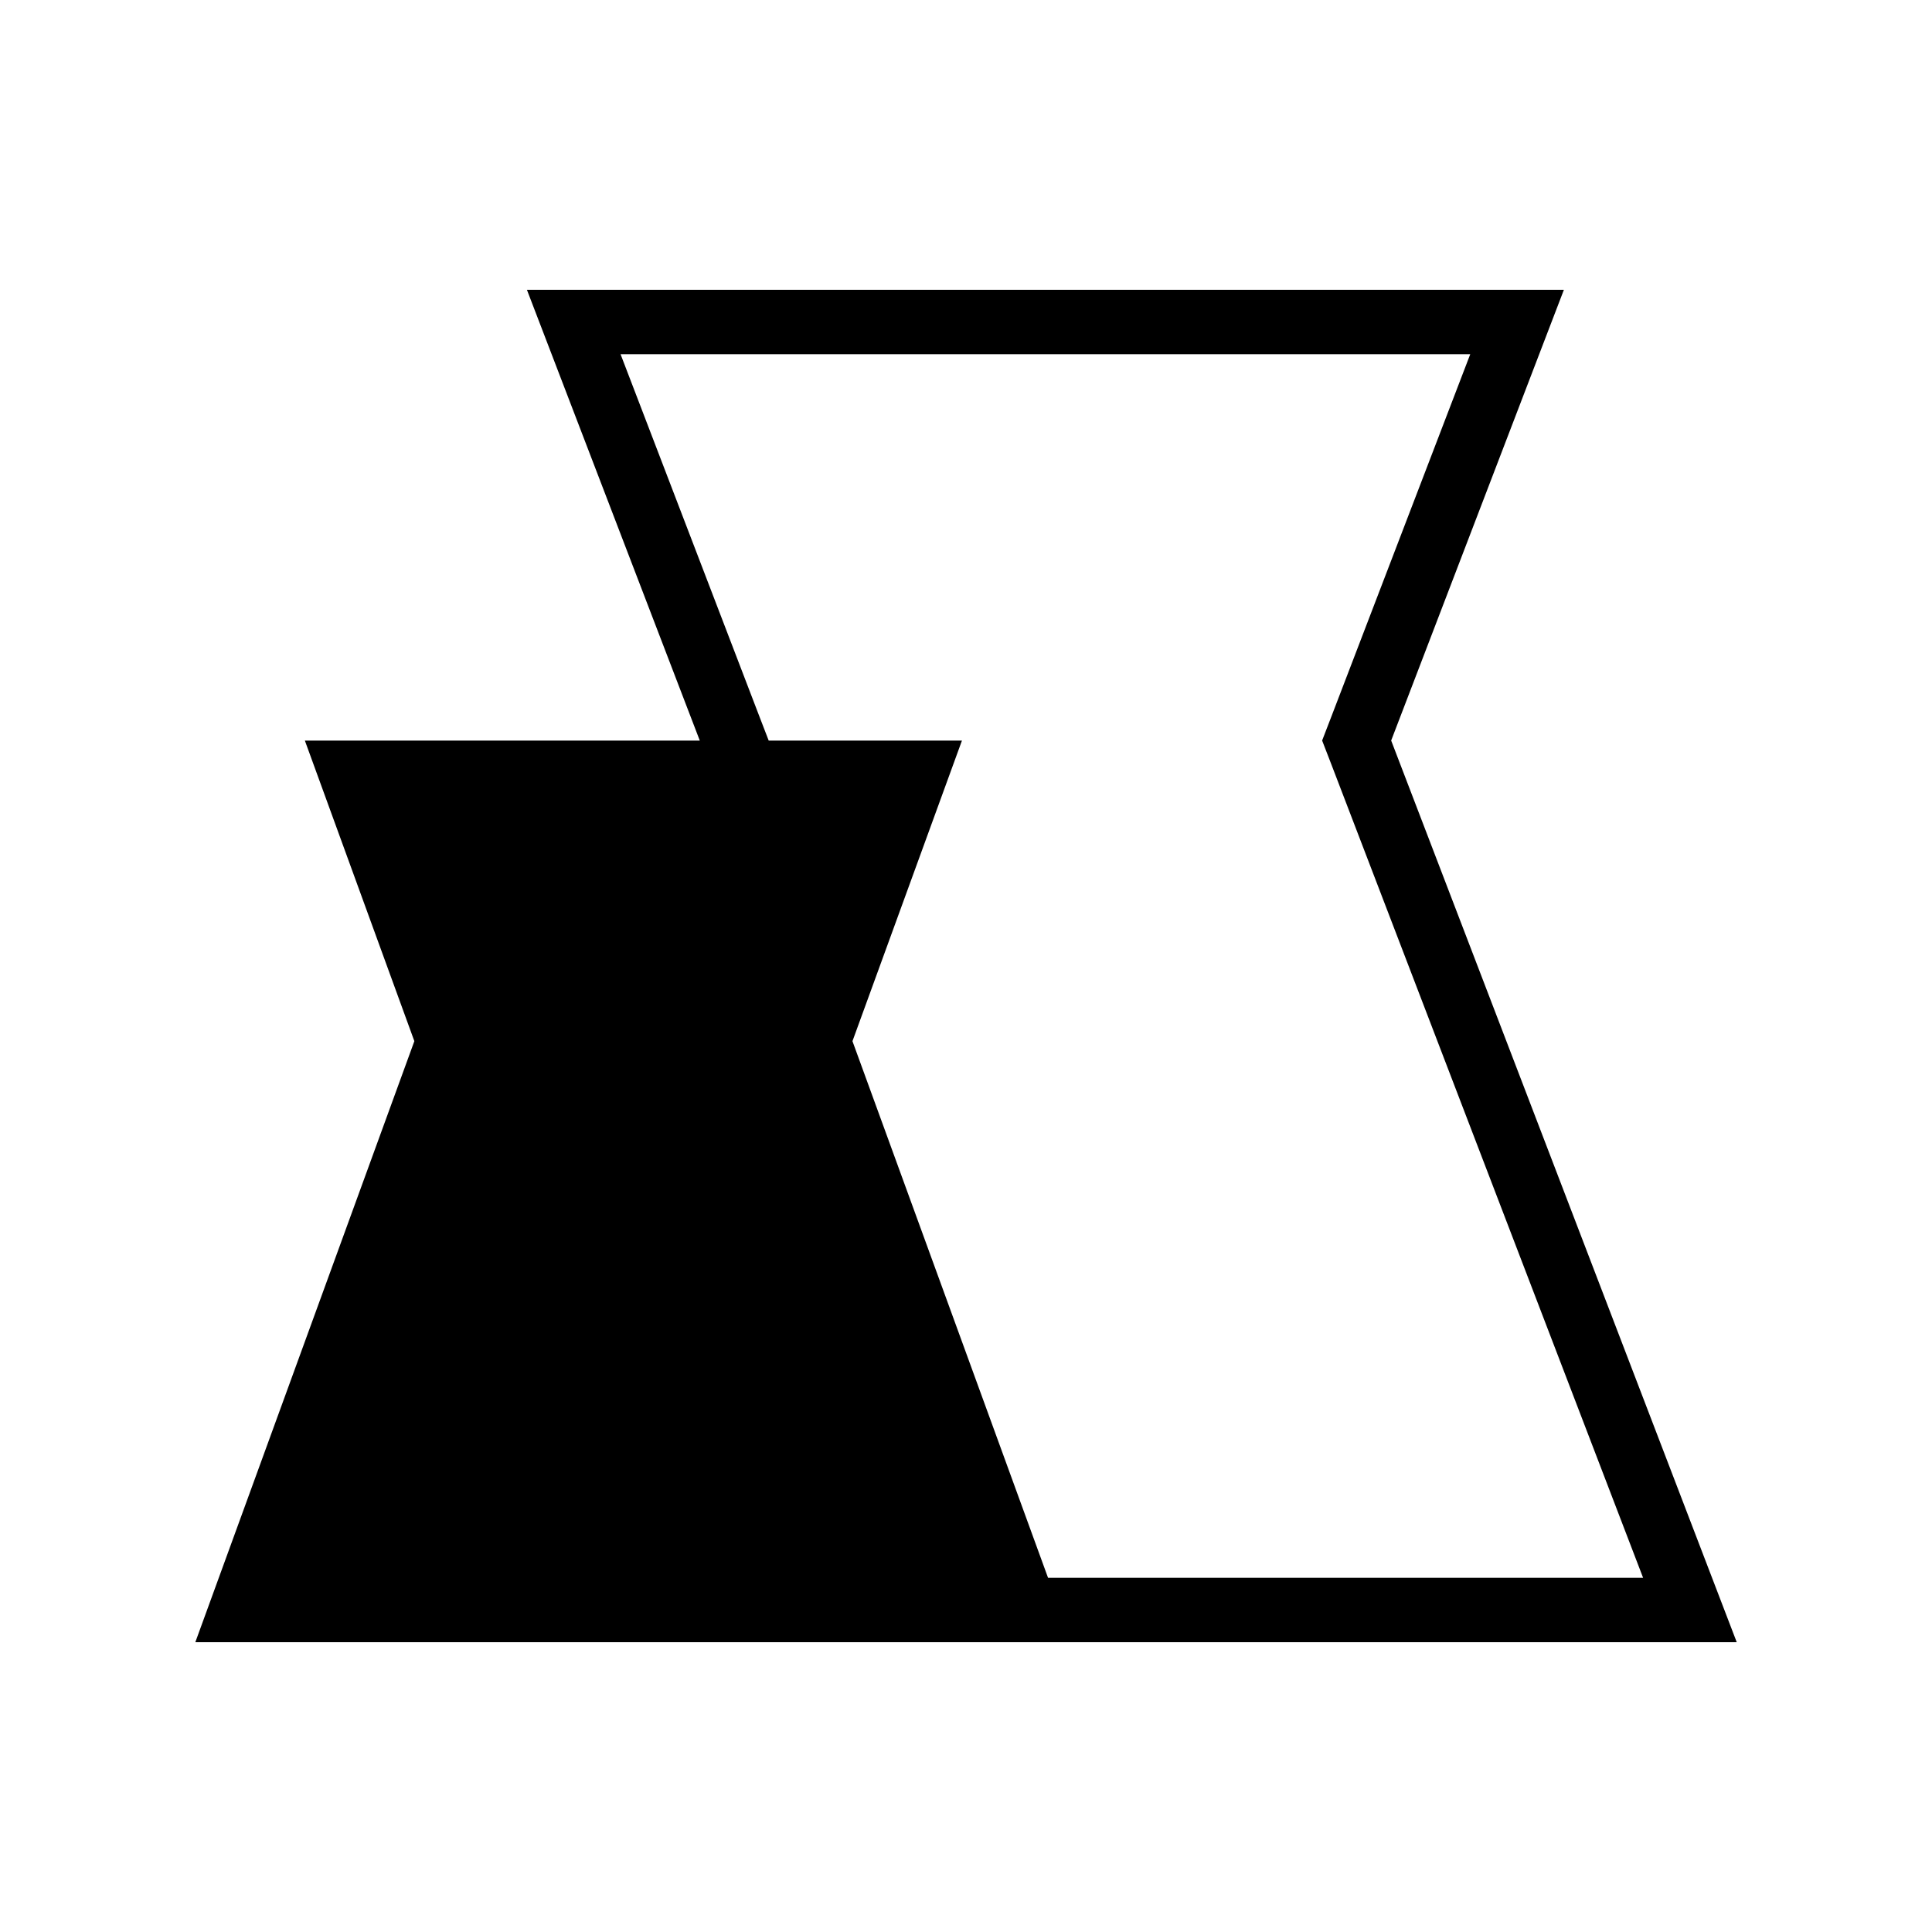
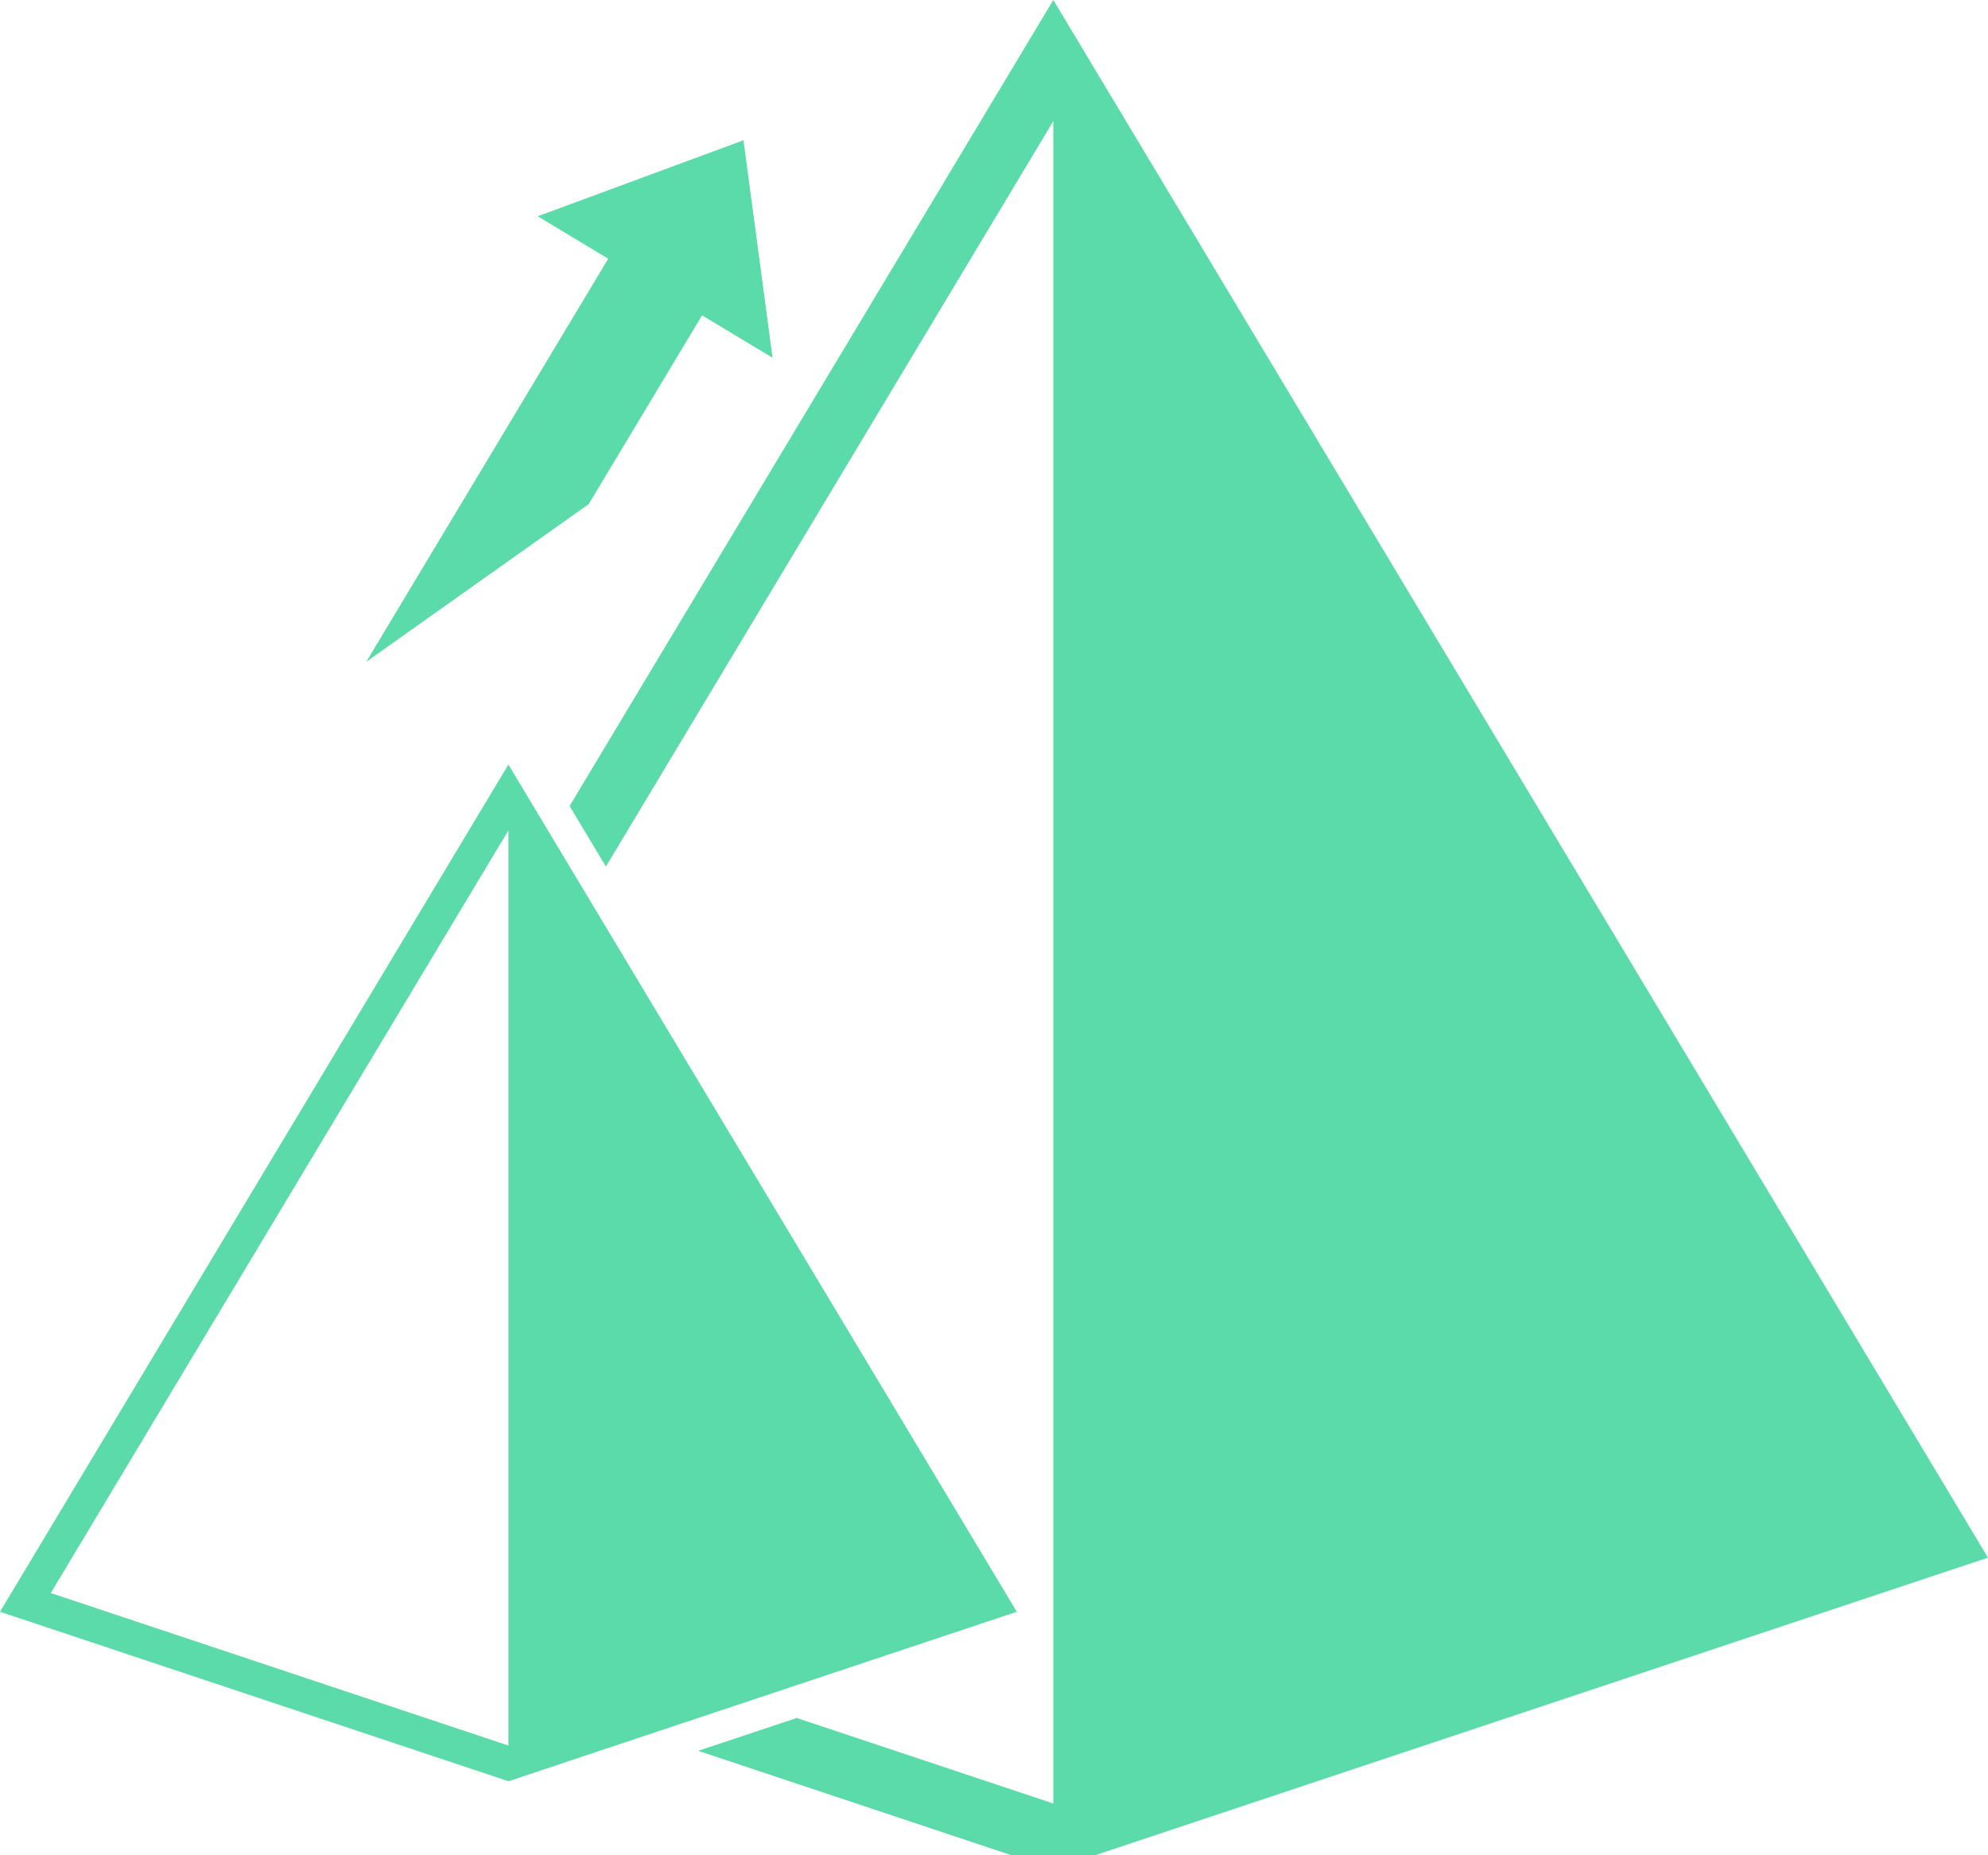
- <svg xmlns="http://www.w3.org/2000/svg" viewBox="0 0 30 30">
-   <switch>
-     <g>
-       <path d="M21.602 11.499L24.284 4.5H8.182l2.684 6.999v.001H4.734l1.7 4.667L3.033 25.5h23.935l-5.366-14.001zM16.274 24.5l-3.037-8.333 1.7-4.667h-3.001v-.001l-.138-.358L9.636 5.5H22.83l-2.162 5.641-.138.358.138.357L25.514 24.5h-9.24z" />
-     </g>
-   </switch>
+ <svg xmlns="http://www.w3.org/2000/svg" version="1.1" x="0px" y="0px" width="28.033" height="26.16" viewBox="0 0 28.033 26.16" enable-background="new 0 0 8640 7370.08" xml:space="preserve" id="svg3764">
+   <defs id="defs3768" />
+   <g id="Default" transform="translate(-4389.685,-3251.578)">
+     <path d="m 4530.648,3267.979 -5.94,9.9 5.94,1.98 5.94,-1.98 z m 0,11.463 -5.347,-1.782 5.347,-8.911 z" id="path3680" style="fill:#5cdbaa" />
+     <path d="m 4518.625,3258.391 -8.509,14.182 8.509,2.836 8.509,-2.836 z m 0,16.42 -7.659,-2.553 7.659,-12.765 z" id="path3682" style="fill:#5cdbaa" />
+     <polygon points="4414.857,3345.188 4417.045,3343.887 4417.5,3344.651 4417.951,3344.383 4416.761,3342.38 4416.31,3342.648 4416.764,3343.412 4414.575,3344.713 " id="polygon3684" style="fill:#5cdbaa" />
+     <polygon points="4414.636,3341.292 4415.277,3340.911 4416.046,3342.205 4416.498,3341.937 4415.447,3340.168 4412.807,3341.736 4413.857,3343.505 4414.309,3343.237 4413.54,3341.943 4414.185,3341.56 4414.954,3342.854 4415.405,3342.586 " id="polygon3686" style="fill:#5cdbaa" />
+     <path d="m 4412.984,3340.656 c 0.173,-0.103 0.346,-0.205 0.519,-0.308 0.151,-0.089 0.219,-0.29 0.147,-0.457 -0.219,-0.512 -0.438,-1.025 -0.657,-1.538 -0.02,-0.042 0,-0.095 0.037,-0.118 0.084,-0.05 0.168,-0.1 0.253,-0.151 0.02,-0.011 0.044,-0.015 0.07,-0.01 0.082,0.021 0.164,0.042 0.246,0.062 0.025,0.01 0.042,0.018 0.057,0.042 0.178,0.299 0.356,0.599 0.534,0.898 0.014,0.024 0.016,0.044 0.01,0.07 -0.036,0.141 -0.072,0.282 -0.108,0.423 0.169,0.042 0.339,0.084 0.509,0.126 0.045,-0.179 0.091,-0.357 0.137,-0.536 0.022,-0.088 0.01,-0.172 -0.035,-0.247 -0.219,-0.368 -0.438,-0.736 -0.656,-1.104 -0.045,-0.075 -0.112,-0.126 -0.201,-0.148 -0.173,-0.044 -0.345,-0.088 -0.518,-0.132 -0.088,-0.022 -0.172,-0.01 -0.247,0.034 -0.173,0.103 -0.346,0.205 -0.519,0.308 -0.15,0.089 -0.219,0.29 -0.146,0.457 0.218,0.511 0.436,1.022 0.654,1.534 0.02,0.042 0,0.099 -0.034,0.122 -0.084,0.05 -0.169,0.1 -0.253,0.15 -0.02,0.012 -0.044,0.016 -0.07,0.01 -0.082,-0.021 -0.164,-0.042 -0.246,-0.063 -0.025,-0.01 -0.042,-0.018 -0.057,-0.041 -0.178,-0.3 -0.355,-0.599 -0.534,-0.898 -0.014,-0.024 -0.016,-0.044 -0.01,-0.07 0.036,-0.141 0.072,-0.282 0.107,-0.423 -0.169,-0.042 -0.339,-0.084 -0.509,-0.126 -0.045,0.179 -0.091,0.358 -0.137,0.536 -0.022,0.088 -0.01,0.172 0.035,0.247 0.219,0.368 0.438,0.736 0.656,1.104 0.045,0.075 0.112,0.126 0.201,0.149 0.173,0.044 0.345,0.088 0.518,0.132 0.088,0.023 0.172,0.011 0.247,-0.034 z" id="path3688" style="fill:#5cdbaa" />
+     <polygon points="4411.462,3335.948 4412.104,3335.567 4412.872,3336.862 4413.323,3336.594 4412.272,3334.824 4409.632,3336.392 4410.683,3338.162 4411.134,3337.894 4410.366,3336.599 4411.011,3336.216 4411.78,3337.51 4412.231,3337.242 " id="polygon3690" style="fill:#5cdbaa" />
+     <path d="m 4411.45,3333.439 c -0.292,-0.491 -0.583,-0.982 -0.875,-1.472 -0.88,0.523 -1.76,1.045 -2.64,1.568 0.094,0.158 0.188,0.316 0.282,0.475 0.347,-0.206 0.694,-0.412 1.041,-0.618 0.057,0.096 0.114,0.193 0.172,0.289 0.016,0.028 0.019,0.058 0,0.088 -0.181,0.459 -0.361,0.918 -0.542,1.377 0.115,0.194 0.23,0.388 0.346,0.582 0.186,-0.478 0.371,-0.956 0.557,-1.434 0.019,0.031 0.038,0.063 0.057,0.095 0.044,0.075 0.11,0.122 0.192,0.143 0.139,0.035 0.277,0.071 0.417,0.106 0.088,0.022 0.168,0.013 0.247,-0.034 0.174,-0.104 0.348,-0.207 0.522,-0.31 0.079,-0.047 0.126,-0.113 0.148,-0.201 0.036,-0.139 0.071,-0.278 0.106,-0.417 0.02,-0.082 0.01,-0.162 -0.034,-0.237 z m -0.541,0.369 c -0.01,0.025 -0.018,0.042 -0.042,0.057 -0.121,0.072 -0.243,0.144 -0.364,0.216 -0.023,0.014 -0.044,0.015 -0.069,0.01 -0.046,-0.012 -0.092,-0.023 -0.139,-0.035 -0.025,-0.01 -0.043,-0.017 -0.057,-0.041 -0.176,-0.297 -0.353,-0.594 -0.529,-0.891 0.232,-0.138 0.464,-0.276 0.697,-0.414 0.176,0.297 0.353,0.594 0.529,0.891 0.014,0.024 0.016,0.044 0.01,0.07 -0.012,0.046 -0.024,0.092 -0.035,0.138 z" id="path3692" style="fill:#5cdbaa" />
+     <polygon points="4454.729,3345.188 4456.918,3343.887 4457.372,3344.651 4457.823,3344.383 4456.633,3342.38 4456.182,3342.648 4456.636,3343.412 4454.447,3344.713 " id="polygon3694" style="fill:#5cdbaa" />
+     <polygon points="4454.509,3341.292 4455.15,3340.911 4455.919,3342.205 4456.37,3341.937 4455.319,3340.168 4452.679,3341.736 4453.73,3343.505 4454.181,3343.237 4453.413,3341.943 4454.058,3341.56 4454.826,3342.854 4455.278,3342.586 " id="polygon3696" style="fill:#5cdbaa" />
+     <path d="m 4452.856,3340.656 c 0.173,-0.103 0.346,-0.205 0.519,-0.308 0.15,-0.089 0.219,-0.29 0.146,-0.457 -0.219,-0.512 -0.438,-1.025 -0.656,-1.538 -0.02,-0.042 0,-0.095 0.037,-0.118 0.084,-0.05 0.168,-0.1 0.253,-0.151 0.02,-0.011 0.044,-0.015 0.07,-0.01 0.082,0.021 0.164,0.042 0.246,0.062 0.025,0.01 0.042,0.018 0.057,0.042 0.178,0.299 0.355,0.599 0.534,0.898 0.014,0.024 0.016,0.044 0.01,0.07 -0.036,0.141 -0.072,0.282 -0.108,0.423 0.169,0.042 0.339,0.084 0.509,0.126 0.045,-0.179 0.091,-0.357 0.137,-0.536 0.022,-0.088 0.01,-0.172 -0.035,-0.247 -0.219,-0.368 -0.437,-0.736 -0.656,-1.104 -0.045,-0.075 -0.112,-0.126 -0.201,-0.148 -0.172,-0.044 -0.345,-0.088 -0.518,-0.132 -0.088,-0.022 -0.172,-0.01 -0.247,0.034 -0.173,0.103 -0.346,0.205 -0.519,0.308 -0.15,0.089 -0.219,0.29 -0.146,0.457 0.218,0.511 0.436,1.022 0.654,1.534 0.02,0.042 0.01,0.099 -0.034,0.122 -0.084,0.05 -0.169,0.1 -0.253,0.15 -0.02,0.012 -0.044,0.016 -0.07,0.01 -0.082,-0.021 -0.164,-0.042 -0.246,-0.063 -0.025,-0.01 -0.042,-0.018 -0.057,-0.041 -0.178,-0.3 -0.355,-0.599 -0.534,-0.898 -0.014,-0.024 -0.016,-0.044 -0.01,-0.07 0.036,-0.141 0.072,-0.282 0.107,-0.423 -0.169,-0.042 -0.339,-0.084 -0.509,-0.126 -0.045,0.179 -0.091,0.358 -0.137,0.536 -0.022,0.088 -0.01,0.172 0.035,0.247 0.219,0.368 0.438,0.736 0.656,1.104 0.045,0.075 0.113,0.126 0.201,0.149 0.173,0.044 0.345,0.088 0.518,0.132 0.089,0.023 0.172,0.011 0.247,-0.034 z" id="path3698" style="fill:#5cdbaa" />
+     <polygon points="4451.334,3335.948 4451.976,3335.567 4452.745,3336.862 4453.196,3336.594 4452.145,3334.824 4449.505,3336.392 4450.556,3338.162 4451.007,3337.894 4450.238,3336.599 4450.883,3336.216 4451.652,3337.51 4452.104,3337.242 " id="polygon3700" style="fill:#5cdbaa" />
+     <path d="m 4451.322,3333.439 c -0.292,-0.491 -0.583,-0.982 -0.875,-1.472 -0.88,0.523 -1.76,1.045 -2.64,1.568 0.094,0.158 0.188,0.316 0.282,0.475 0.347,-0.206 0.694,-0.412 1.041,-0.618 0.057,0.096 0.115,0.193 0.172,0.289 0.016,0.028 0.019,0.058 0,0.088 -0.181,0.459 -0.362,0.918 -0.542,1.377 0.115,0.194 0.23,0.388 0.346,0.582 0.186,-0.478 0.371,-0.956 0.557,-1.434 0.019,0.031 0.038,0.063 0.056,0.095 0.045,0.075 0.11,0.122 0.192,0.143 0.139,0.035 0.277,0.071 0.417,0.106 0.088,0.022 0.168,0.013 0.247,-0.034 0.174,-0.104 0.348,-0.207 0.522,-0.31 0.079,-0.047 0.126,-0.113 0.148,-0.201 0.036,-0.139 0.071,-0.278 0.106,-0.417 0.021,-0.082 0.012,-0.162 -0.033,-0.237 z m -0.541,0.369 c -0.01,0.025 -0.018,0.042 -0.042,0.057 -0.121,0.072 -0.243,0.144 -0.364,0.216 -0.023,0.014 -0.044,0.015 -0.069,0.01 -0.046,-0.012 -0.093,-0.023 -0.139,-0.035 -0.025,-0.01 -0.042,-0.017 -0.057,-0.041 -0.176,-0.297 -0.353,-0.594 -0.529,-0.891 0.232,-0.138 0.464,-0.276 0.697,-0.414 0.176,0.297 0.353,0.594 0.529,0.891 0.014,0.024 0.016,0.044 0.01,0.07 -0.011,0.046 -0.023,0.092 -0.035,0.138 z" id="path3702" style="fill:#5cdbaa" />
+     <line x1="4447.689" y1="3337.589" x2="4447.902" y2="3337.944" id="line3704" style="fill:#5cdbaa" />
+     <path d="m 4447.902,3337.944 -0.213,-0.355 c -1.181,-1.968 -2.361,-3.936 -3.542,-5.904 -1.181,1.968 -2.362,3.936 -3.542,5.904 -2.147,0.222 -4.167,0.377 -6.1,1.644 -2.597,1.703 0.885,3.113 2.95,3.605 -2.163,3.605 -4.326,7.21 -6.489,10.814 4.394,1.465 8.787,2.929 13.181,4.394 4.393,-1.465 8.787,-2.929 13.18,-4.394 -3.141,-5.235 -6.283,-10.472 -9.425,-15.708 z m -12.553,1.277 c 1.61,-0.972 3.285,-1.088 5.043,-1.277 -0.801,1.335 -1.602,2.67 -2.403,4.004 -1.624,-0.344 -4.807,-1.419 -2.64,-2.727 z m 8.798,3.292 v 1.02 c 0,4.529 0,9.058 0,13.586 -3.955,-1.318 -7.909,-2.636 -11.863,-3.954 2.026,-3.378 4.053,-6.756 6.08,-10.134 0.828,0.158 1.66,0.269 2.499,0.349 -0.01,0.082 -0.015,0.164 -0.021,0.245 -0.034,0.385 -0.067,0.77 -0.101,1.156 0.858,-0.572 1.717,-1.144 2.576,-1.715 -0.747,-0.712 -1.493,-1.424 -2.239,-2.136 -0.034,0.385 -0.067,0.77 -0.101,1.156 -0.01,0.096 -0.017,0.193 -0.025,0.289 -0.683,-0.061 -1.362,-0.143 -2.04,-0.254 0.855,-1.425 1.709,-2.849 2.564,-4.274 0.89,-0.065 1.78,-0.095 2.672,-0.095 0,1.586 0,3.174 0,4.761 z m 0,-5.102 c -0.822,0 -1.642,0.027 -2.461,0.084 0.82,-1.367 1.641,-2.735 2.461,-4.102 0,1.339 0,2.679 0,4.018 z" id="path3706" style="fill:#5cdbaa" />
+     <polygon points="4407.996,3294.208 4408.269,3294.672 4410.371,3293.432 4408.65,3295.318 4408.94,3295.81 4411.423,3295.217 4409.321,3296.456 4409.595,3296.92 4412.24,3295.36 4411.81,3294.631 4409.39,3295.213 4411.071,3293.377 4410.641,3292.648 " id="polygon3708" style="fill:#5cdbaa" />
+     <path d="m 4413.145,3296.895 -3.223,0.581 0.281,0.476 0.81,-0.141 0.622,1.055 -0.515,0.64 0.286,0.484 2.072,-2.531 z m -1.182,1.558 -0.431,-0.729 1.262,-0.253 z" id="path3710" style="fill:#5cdbaa" />
+     <polygon points="4414.214,3298.708 4413.348,3300.266 4411.569,3300.267 4411.875,3300.787 4413.078,3300.778 4412.483,3301.818 4412.794,3302.345 4413.658,3300.783 4415.437,3300.781 4415.131,3300.262 4413.926,3300.277 4414.522,3299.231 " id="polygon3712" style="fill:#5cdbaa" />
+     <polygon points="4404.538,3291.802 4417.718,3313.77 4404.538,3318.163 4399.53,3316.494 4400.92,3316.031 4404.538,3317.237 4404.538,3293.51 4398.229,3304.024 4397.717,3303.17 " id="polygon3714" style="fill:#5cdbaa" />
+     <polygon points="4397.267,3294.853 4398.261,3295.451 4394.85,3301.135 4397.988,3298.91 4399.585,3296.249 4400.579,3296.847 4400.169,3293.78 " id="polygon3716" style="fill:#5cdbaa" />
+     <path d="m 4396.854,3302.584 -7.169,11.949 7.169,2.39 7.169,-2.39 z m 0,13.835 -6.453,-2.151 6.453,-10.755 z" id="path3718" style="fill:#5cdbaa" />
+     <path d="m 4484.457,3253.065 v -0.788 h -0.111 v 25.42 h 0.111 v -1.772 l 11.43,-3.81 z m 0,1.481 10.288,17.146 -10.288,3.429 z" id="path3720" style="fill:#5cdbaa" />
+     <path d="m 4481.847,3252.277 v 0.788 l -11.43,19.05 11.43,3.81 v 1.772 h 0.11 v -25.42 z m 0,22.844 -10.288,-3.429 10.288,-17.146 z" id="path3722" style="fill:#5cdbaa" />
+     <circle cx="4356.225" cy="3256.85" r="1.795" id="circle3724" style="fill:#5cdbaa" />
+     <polyline points="4356.999,3254.433 4358.158,3254.433 4356.225,3252.017 4354.292,3254.433 4355.452,3254.433  " id="polyline3726" style="fill:#5cdbaa" />
+     <polyline points="4358.642,3257.623 4358.642,3258.783 4361.058,3256.85 4358.642,3254.917 4358.642,3256.077  " id="polyline3728" style="fill:#5cdbaa" />
+     <polyline points="4355.452,3259.266 4354.292,3259.266 4356.225,3261.683 4358.158,3259.266 4356.999,3259.266  " id="polyline3730" style="fill:#5cdbaa" />
+     <polyline points="4353.809,3256.077 4353.809,3254.917 4351.392,3256.85 4353.809,3258.783 4353.809,3257.623  " id="polyline3732" style="fill:#5cdbaa" />
+     <line x1="4353.809" y1="3257.623" x2="4353.809" y2="3256.077" id="line3734" style="fill:#5cdbaa" />
+     <line x1="4356.999" y1="3259.266" x2="4355.452" y2="3259.266" id="line3736" style="fill:#5cdbaa" />
+     <line x1="4358.642" y1="3256.077" x2="4358.642" y2="3257.623" id="line3738" style="fill:#5cdbaa" />
+     <path d="m 4365.012,3251.578 -13.181,21.967 13.181,4.394 13.18,-4.394 z m 0,25.434 -11.863,-3.955 11.863,-19.772 z" id="path3740" style="fill:#5cdbaa" />
+     <polygon points="4404.538,3251.578 4417.718,3273.545 4404.538,3277.938 4399.53,3276.269 4400.92,3275.806 4404.538,3277.012 4404.538,3253.286 4398.229,3263.799 4397.717,3262.945 " id="polygon3742" style="fill:#5cdbaa" />
+     <polygon points="4397.267,3254.628 4398.261,3255.227 4394.85,3260.911 4397.988,3258.686 4399.585,3256.025 4400.579,3256.623 4400.169,3253.556 " id="polygon3744" style="fill:#5cdbaa" />
+     <path d="m 4396.854,3262.36 -7.169,11.948 7.169,2.39 7.169,-2.39 z m 0,13.835 -6.453,-2.151 6.453,-10.755 z" id="path3746" style="fill:#5cdbaa" />
+     <polygon points="4404.538,3331.519 4417.718,3353.487 4404.538,3357.88 4399.53,3356.211 4400.92,3355.748 4404.538,3356.954 4404.538,3333.227 4398.229,3343.741 4397.717,3342.887 " id="polygon3748" style="fill:#5cdbaa" />
+     <path d="m 4396.854,3342.302 -7.169,11.949 7.169,2.39 7.169,-2.39 z m 0,13.834 -6.453,-2.151 6.453,-10.755 z" id="path3750" style="fill:#5cdbaa" />
+     <polygon points="4398.197,3339.773 4397.196,3339.188 4400.528,3333.459 4397.421,3335.726 4395.86,3338.409 4394.859,3337.824 4395.31,3340.885 " id="polygon3752" style="fill:#5cdbaa" />
+     <path d="m 4530.648,3250.669 -8.041,13.401 8.041,2.68 8.041,-2.68 z m 0,15.516 -7.237,-2.412 7.237,-12.062 z" id="path3754" style="fill:#5cdbaa" />
+     <path d="m 4443.073,3299.202 c -0.378,0.079 -0.757,0.158 -1.135,0.237 0.795,0.657 1.591,1.313 2.386,1.97 0.466,-0.92 0.932,-1.84 1.398,-2.76 -0.378,0.079 -0.757,0.158 -1.135,0.237 -0.085,0.018 -0.171,0.035 -0.256,0.053 -1.71,-4.705 -6.318,-7.719 -11.314,-7.402 0.036,0.438 0.071,0.876 0.107,1.314 4.334,-0.265 8.341,2.309 9.902,6.361" id="path3756" style="fill:#5cdbaa" />
+   </g>
+   <g id="Default::Default" transform="translate(-4389.685,-3251.578)">
+     <path d="m 4433.079,3301.912 -0.019,10.973 8.174,4.983 14.608,-15.511 z m 7.678,15.067 -7.186,-4.38 0.016,-9.857 7.564,3.825 z m -5.451,-14.513 17.01,0.332 -10.587,2.916 z" id="path3759" style="fill:#5cdbaa" />
+     <path d="m 4457.364,3273.167 c -0.143,-0.238 -0.285,-0.476 -0.428,-0.714 -2.283,-3.806 -4.567,-7.611 -6.85,-11.417 -0.632,-1.054 -1.265,-2.107 -1.896,-3.161 -0.168,-0.28 0.324,-0.037 0.49,-0.016 0.195,0.025 0.39,0.051 0.583,0.08 0.371,0.055 0.739,0.119 1.106,0.193 1.073,0.217 2.095,0.398 3.031,1.084 1.648,1.208 -0.64,2.004 -1.95,2.366 0.188,0.286 0.375,0.572 0.562,0.857 1.248,-0.379 3.935,-1.439 2.548,-2.918 -0.818,-0.873 -1.806,-1.107 -2.864,-1.402 -0.765,-0.214 -1.539,-0.369 -2.323,-0.491 -0.425,-0.066 -0.851,-0.122 -1.279,-0.168 -0.227,-0.025 -0.889,-1.221 -0.964,-1.348 -0.588,-0.981 -1.177,-1.961 -1.765,-2.942 -0.294,-0.49 -0.588,-0.98 -0.882,-1.471 -0.208,-0.345 -0.33,0.228 -0.441,0.413 -0.147,0.245 -0.294,0.49 -0.441,0.735 -0.588,0.981 -1.177,1.961 -1.765,2.942 -0.294,0.49 -0.588,0.98 -0.882,1.471 -0.146,0.244 -0.359,0.208 -0.58,0.234 -0.206,0.025 -0.412,0.052 -0.618,0.081 -1.208,0.171 -5.602,0.694 -5.902,2.611 -0.144,0.917 0.471,1.14 1.093,1.503 0.517,0.302 1.061,0.51 1.627,0.692 0.347,0.111 0.698,0.208 1.053,0.294 0.21,0.051 -0.047,0.21 -0.104,0.306 -0.077,0.128 -0.154,0.256 -0.23,0.384 -0.154,0.256 -0.307,0.512 -0.46,0.768 -1.142,1.903 -2.284,3.806 -3.425,5.709 -0.571,0.951 -1.142,1.903 -1.712,2.854 -0.143,0.238 -0.286,0.476 -0.428,0.714 -0.102,0.169 0.122,0.157 0.229,0.193 0.131,0.044 0.263,0.088 0.395,0.132 0.526,0.175 1.053,0.351 1.579,0.526 2.105,0.702 4.21,1.403 6.315,2.105 1.053,0.351 2.105,0.702 3.158,1.053 0.136,0.045 1.401,0.497 1.579,0.438 0.526,-0.176 1.053,-0.351 1.579,-0.526 2.105,-0.702 4.21,-1.403 6.315,-2.105 1.053,-0.351 2.105,-0.702 3.158,-1.052 0.526,-0.176 1.052,-0.351 1.579,-0.526 0.132,-0.044 0.263,-0.088 0.395,-0.132 0.244,-0.087 -0.117,-0.238 -0.185,-0.349 z m -20.113,-11.606 c -0.612,-0.173 -1.198,-0.365 -1.743,-0.716 -1.53,-0.987 0.166,-1.944 1.413,-2.338 1.218,-0.385 2.451,-0.575 3.712,-0.71 -0.649,1.082 -1.298,2.164 -1.947,3.245 -0.185,0.308 -0.168,0.827 -0.726,0.7 -0.237,-0.055 -0.474,-0.115 -0.709,-0.181 z m 7.137,0.804 c 0,0.34 0,0.68 0,1.02 0,2.665 0,5.33 0,7.994 0,1.332 0,2.665 0,3.997 0,0.333 0,0.666 0,0.999 0,0.167 0,0.333 0,0.5 0,0.256 -0.254,0.011 -0.383,-0.031 -0.632,-0.211 -1.264,-0.422 -1.896,-0.632 -2.528,-0.843 -5.056,-1.686 -7.584,-2.528 -0.632,-0.211 -1.264,-0.421 -1.896,-0.632 -0.241,-0.08 0.025,-0.251 0.096,-0.369 0.086,-0.143 0.171,-0.285 0.257,-0.428 0.171,-0.286 0.343,-0.571 0.514,-0.857 0.686,-1.143 1.371,-2.285 2.057,-3.427 0.755,-1.259 1.51,-2.517 2.265,-3.776 0.189,-0.315 0.378,-0.629 0.566,-0.944 0.082,-0.136 0.038,-0.4 0.304,-0.351 0.125,0.024 0.251,0.046 0.378,0.067 0.522,0.089 1.046,0.16 1.573,0.219 0.114,0.013 0.229,0.025 0.343,0.036 0.206,0.021 0.104,0.195 0.094,0.321 -0.03,0.343 -0.06,0.685 -0.09,1.028 -0.024,0.276 0.253,-0.109 0.37,-0.187 0.144,-0.095 0.287,-0.191 0.43,-0.286 0.286,-0.191 0.572,-0.381 0.859,-0.572 0.286,-0.191 0.572,-0.381 0.859,-0.572 0.246,-0.164 -0.167,-0.244 -0.275,-0.348 -0.125,-0.119 -0.249,-0.237 -0.374,-0.356 -0.498,-0.475 -0.995,-0.95 -1.493,-1.425 -0.251,-0.24 -0.078,0.338 -0.093,0.513 -0.018,0.205 -0.036,0.41 -0.054,0.615 -0.033,0.376 -0.336,0.245 -0.584,0.219 -0.479,-0.052 -0.956,-0.114 -1.431,-0.191 -0.309,-0.05 0.12,-0.288 0.201,-0.423 0.097,-0.161 0.193,-0.322 0.29,-0.483 0.193,-0.322 0.386,-0.644 0.58,-0.966 0.386,-0.644 0.772,-1.288 1.159,-1.932 0.17,-0.284 0.329,-0.483 0.698,-0.506 0.259,-0.016 0.519,-0.029 0.779,-0.039 0.256,-0.01 0.512,-0.018 0.769,-0.022 0.162,0 0.714,-0.27 0.714,0.051 0,1.568 0,3.136 0,4.704 z m -0.206,-5.102 c -0.47,0 -0.939,0.014 -1.408,0.035 -0.209,0.01 -0.419,0.021 -0.628,0.034 -0.082,0.01 -0.214,0.01 -0.152,-0.098 0.073,-0.123 0.147,-0.245 0.221,-0.368 0.241,-0.402 0.483,-0.805 0.724,-1.208 0.483,-0.805 0.966,-1.61 1.449,-2.415 0,0.939 0,1.877 0,2.816 0,0.244 0.257,1.202 -0.206,1.204 z" id="path3761" style="fill:#5cdbaa" />
+   </g>
</svg>
